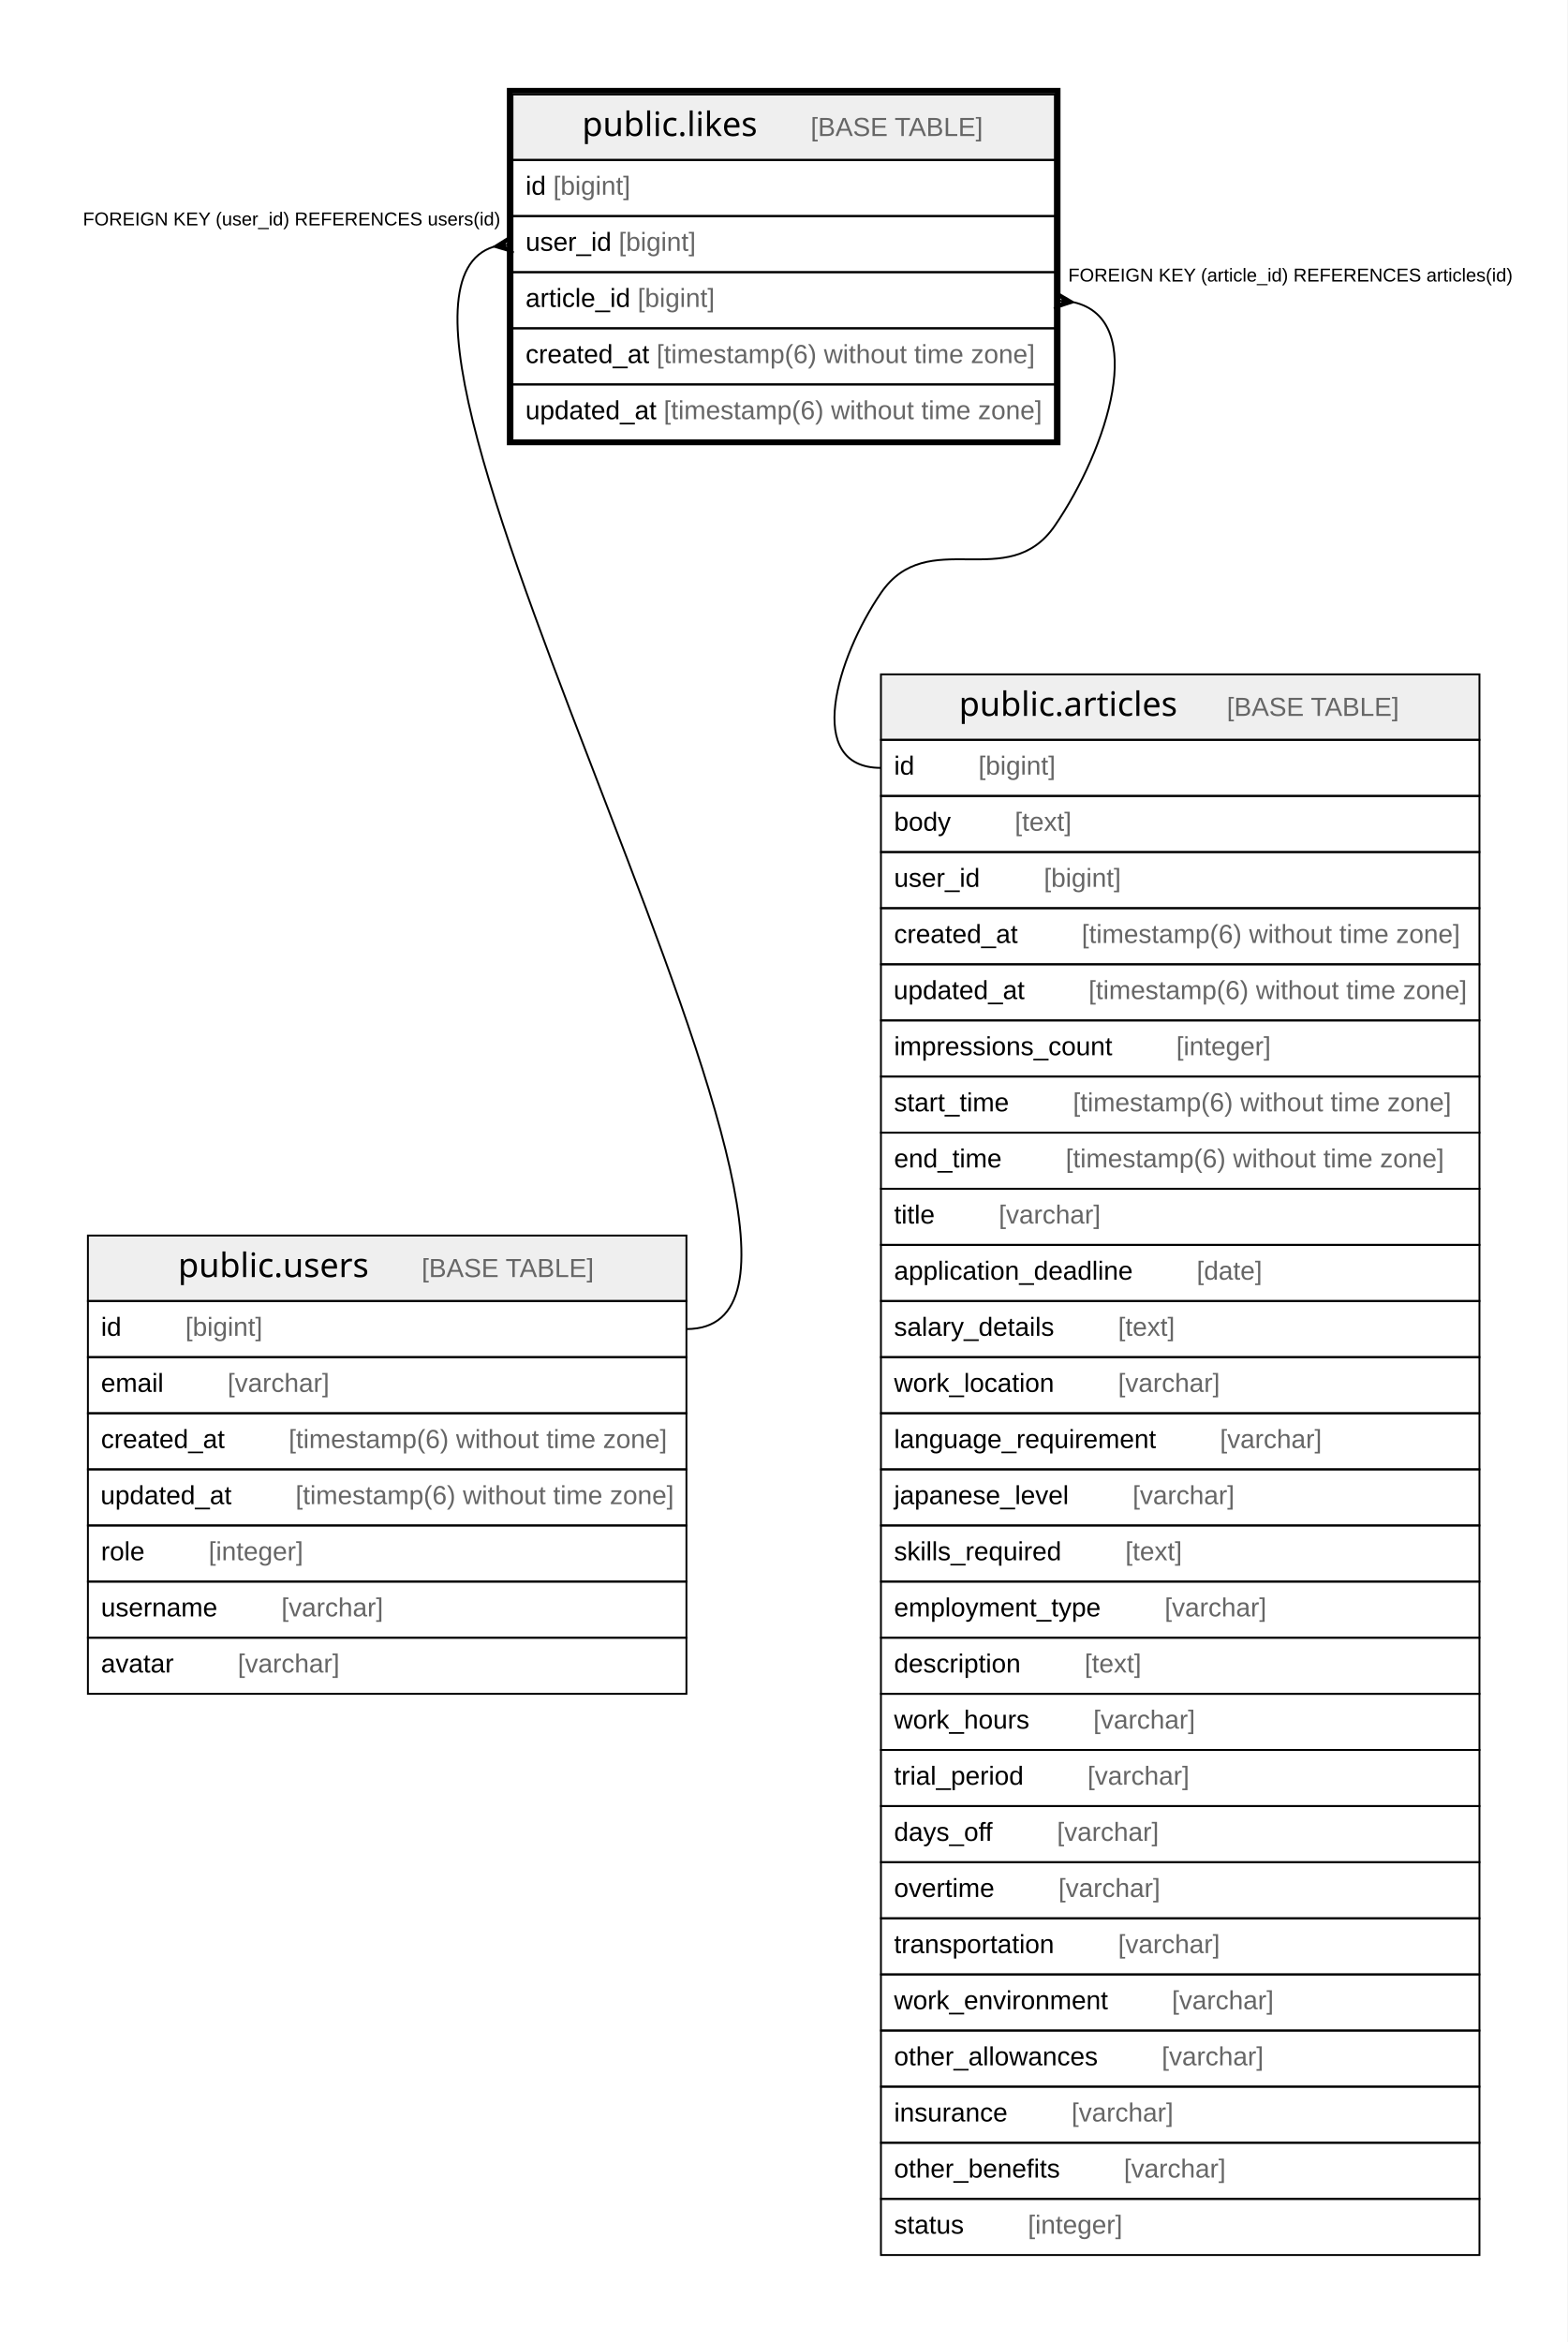
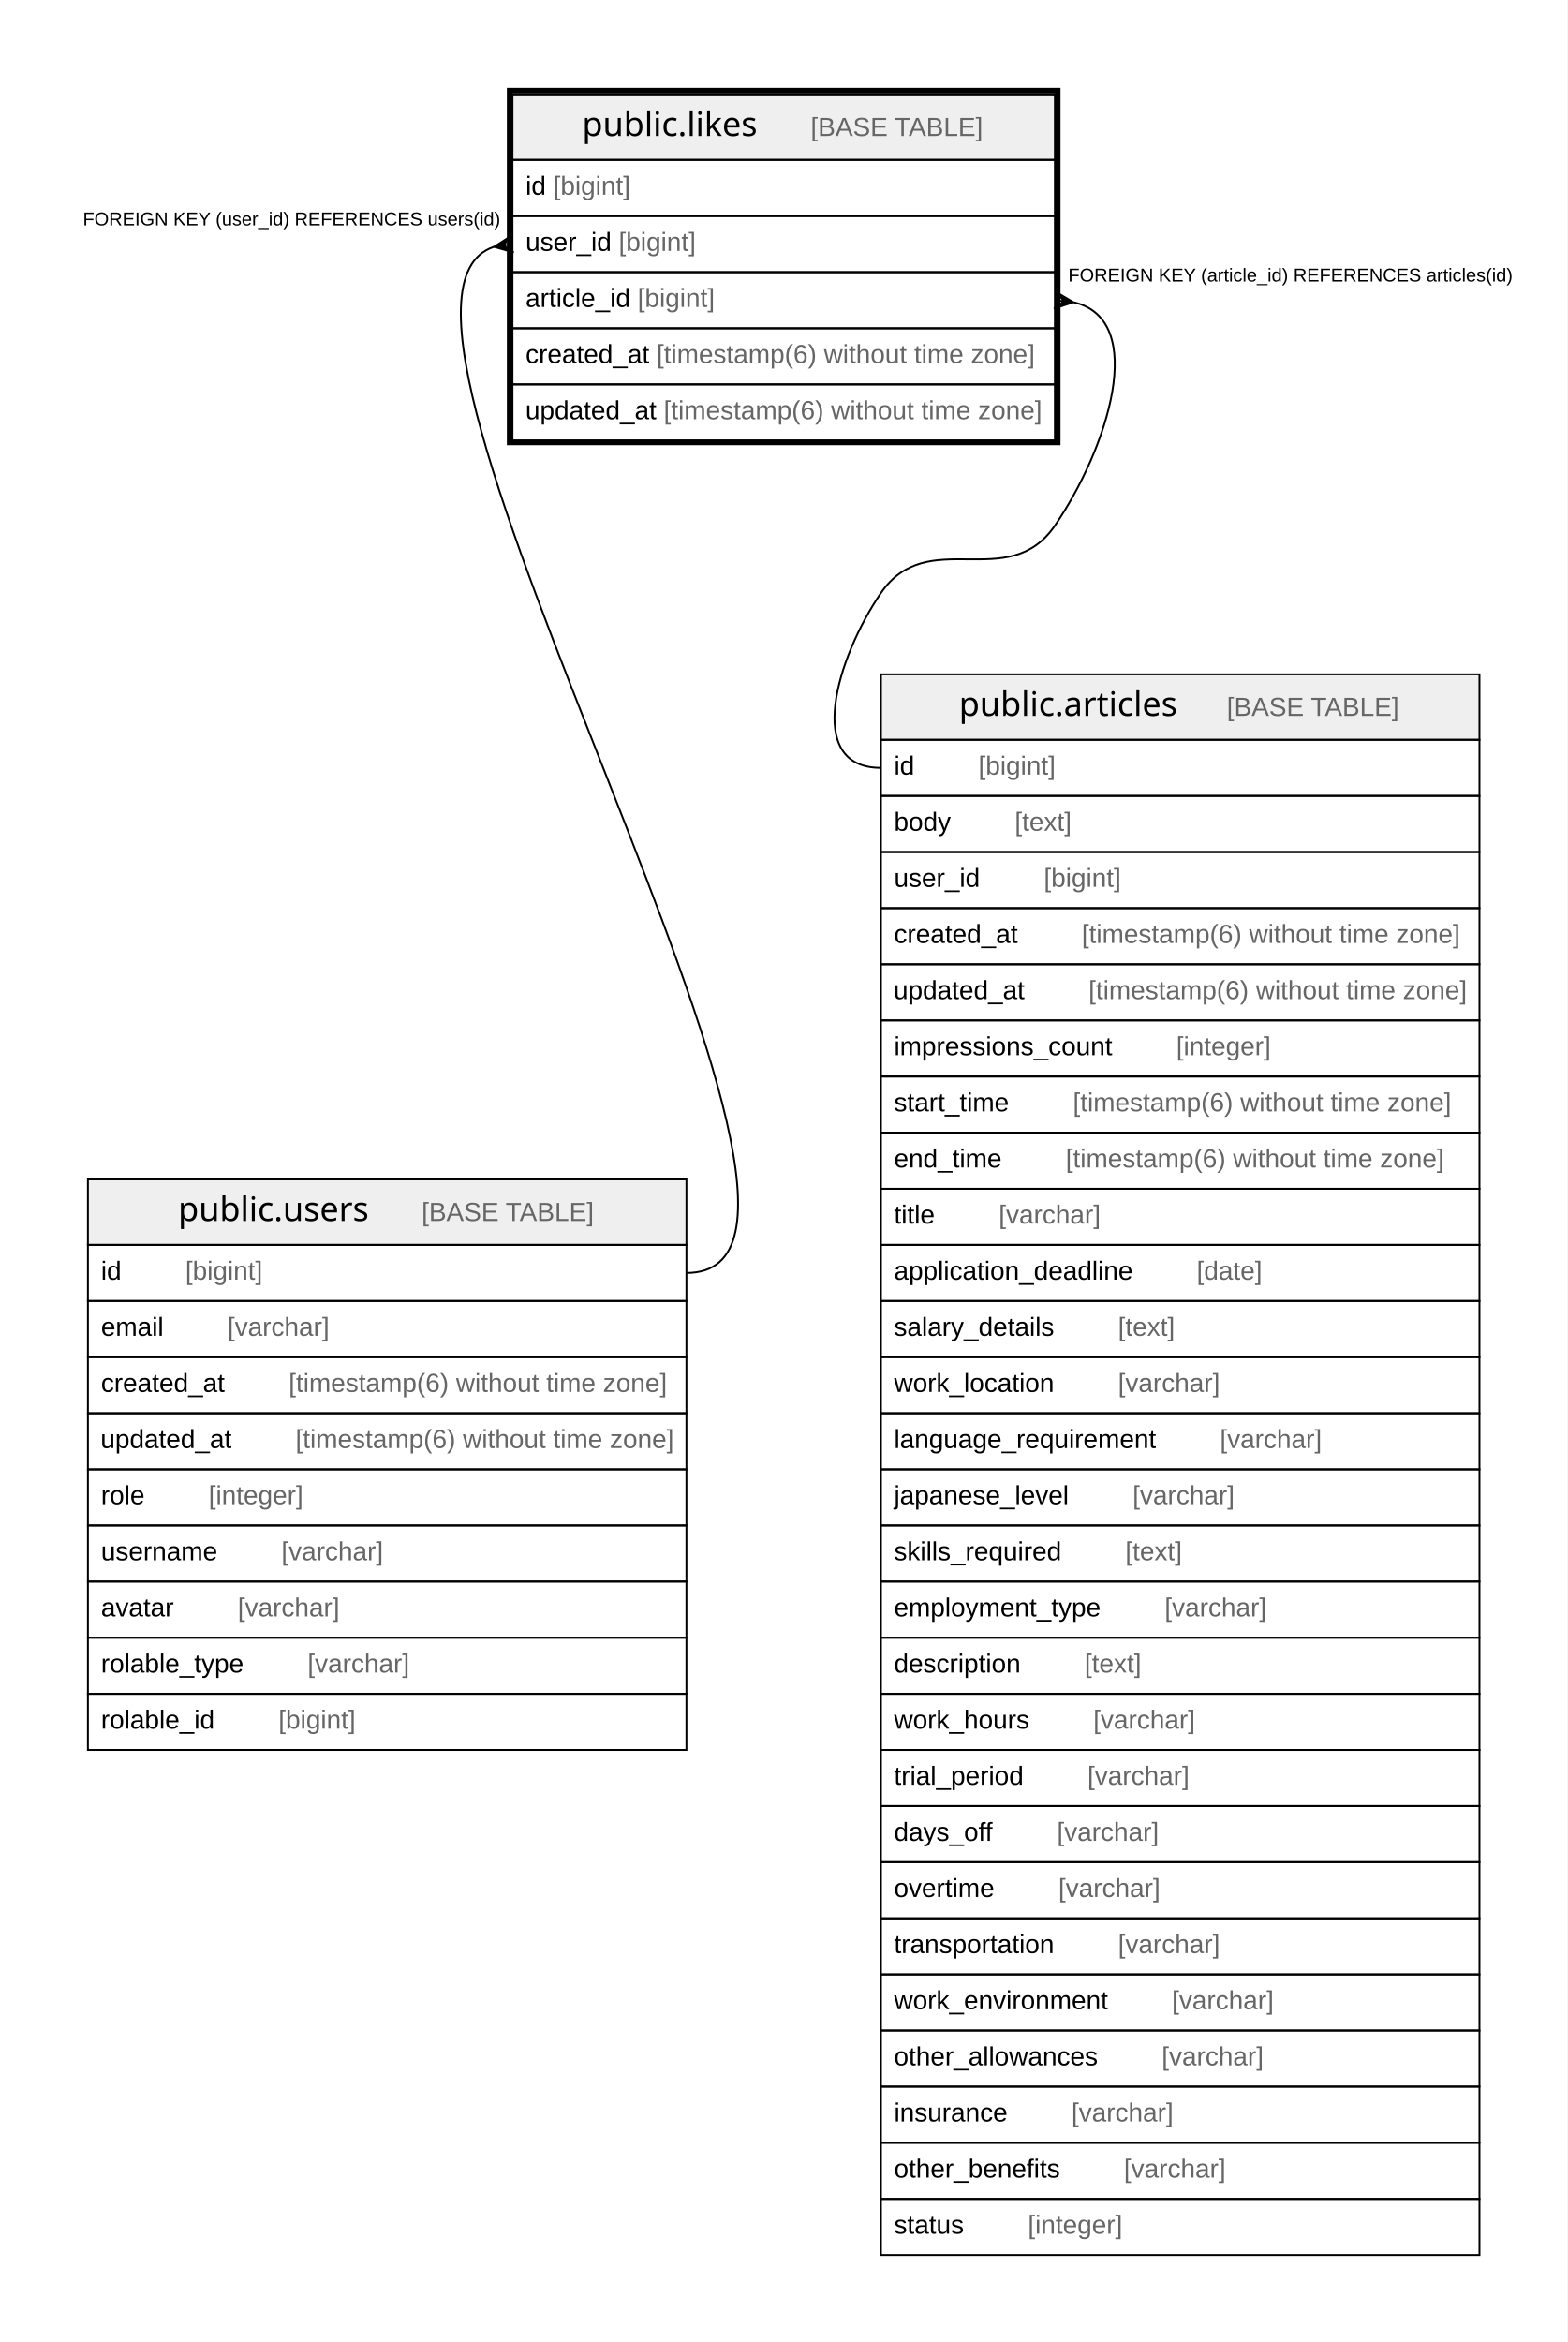
<svg xmlns="http://www.w3.org/2000/svg" width="838pt" height="1252pt" viewBox="0.00 0.00 838.00 1252.00">
  <g id="graph0" class="graph" transform="scale(1 1) rotate(0) translate(4 1248)">
    <polygon fill="#ffffff" stroke="transparent" points="-4,4 -4,-1248 834,-1248 834,4 -4,4" />
    <g id="node1" class="node">
      <polygon fill="#efefef" stroke="transparent" points="270,-1162.5 270,-1197.5 560,-1197.5 560,-1162.5 270,-1162.5" />
      <polygon fill="none" stroke="#000000" points="270,-1162.5 270,-1197.5 560,-1197.5 560,-1162.5 270,-1162.5" />
      <text text-anchor="start" x="307.214" y="-1175.3" font-family="Arial Bold" font-size="18.00" fill="#000000">public.likes</text>
      <text text-anchor="start" x="395.218" y="-1175.3" font-family="Arial" font-size="14.00" fill="#000000">    </text>
      <text text-anchor="start" x="429.423" y="-1175.3" font-family="Arial" font-size="14.00" fill="#666666">[BASE TABLE]</text>
      <polygon fill="none" stroke="#000000" points="270,-1132.5 270,-1162.5 560,-1162.5 560,-1132.5 270,-1132.5" />
      <text text-anchor="start" x="277" y="-1143.9" font-family="Arial" font-size="14.00" fill="#000000">id </text>
      <text text-anchor="start" x="291.78" y="-1143.9" font-family="Arial" font-size="14.00" fill="#666666">[bigint]</text>
      <polygon fill="none" stroke="#000000" points="270,-1102.5 270,-1132.5 560,-1132.5 560,-1102.5 270,-1102.5" />
      <text text-anchor="start" x="277" y="-1113.9" font-family="Arial" font-size="14.00" fill="#000000">user_id </text>
      <text text-anchor="start" x="326.788" y="-1113.9" font-family="Arial" font-size="14.00" fill="#666666">[bigint]</text>
      <polygon fill="none" stroke="#000000" points="270,-1072.5 270,-1102.5 560,-1102.5 560,-1072.5 270,-1072.5" />
      <text text-anchor="start" x="277" y="-1083.9" font-family="Arial" font-size="14.00" fill="#000000">article_id </text>
      <text text-anchor="start" x="336.892" y="-1083.9" font-family="Arial" font-size="14.00" fill="#666666">[bigint]</text>
      <polygon fill="none" stroke="#000000" points="270,-1042.5 270,-1072.5 560,-1072.5 560,-1042.5 270,-1042.5" />
      <text text-anchor="start" x="277" y="-1053.9" font-family="Arial" font-size="14.00" fill="#000000">created_at </text>
      <text text-anchor="start" x="347.028" y="-1053.9" font-family="Arial" font-size="14.00" fill="#666666">[timestamp(6) without time zone]</text>
      <polygon fill="none" stroke="#000000" points="270,-1012.5 270,-1042.5 560,-1042.5 560,-1012.5 270,-1012.5" />
      <text text-anchor="start" x="276.912" y="-1023.9" font-family="Arial" font-size="14.00" fill="#000000">updated_at </text>
      <text text-anchor="start" x="350.844" y="-1023.9" font-family="Arial" font-size="14.00" fill="#666666">[timestamp(6) without time zone]</text>
      <polygon fill="none" stroke="#000000" stroke-width="3" points="268.5,-1011.5 268.5,-1199.5 561.5,-1199.5 561.5,-1011.5 268.5,-1011.5" />
    </g>
    <g id="node2" class="node">
-       <polygon fill="#efefef" stroke="transparent" points="43,-552.5 43,-587.5 363,-587.5 363,-552.5 43,-552.5" />
-       <polygon fill="none" stroke="#000000" points="43,-552.5 43,-587.5 363,-587.5 363,-552.5 43,-552.5" />
-       <text text-anchor="start" x="91.209" y="-565.3" font-family="Arial Bold" font-size="18.00" fill="#000000">public.users</text>
-       <text text-anchor="start" x="187.223" y="-565.3" font-family="Arial" font-size="14.00" fill="#000000">    </text>
-       <text text-anchor="start" x="221.428" y="-565.3" font-family="Arial" font-size="14.00" fill="#666666">[BASE TABLE]</text>
+       <polygon fill="#efefef" stroke="transparent" points="43,-582.5 43,-617.5 363,-617.5 363,-582.5 43,-582.5" />
+       <polygon fill="none" stroke="#000000" points="43,-582.5 43,-617.5 363,-617.5 363,-582.5 43,-582.5" />
+       <text text-anchor="start" x="91.209" y="-595.3" font-family="Arial Bold" font-size="18.00" fill="#000000">public.users</text>
+       <text text-anchor="start" x="187.223" y="-595.3" font-family="Arial" font-size="14.00" fill="#000000">    </text>
+       <text text-anchor="start" x="221.428" y="-595.3" font-family="Arial" font-size="14.00" fill="#666666">[BASE TABLE]</text>
+       <polygon fill="none" stroke="#000000" points="43,-552.5 43,-582.5 363,-582.5 363,-552.5 43,-552.5" />
+       <text text-anchor="start" x="50" y="-563.9" font-family="Arial" font-size="14.00" fill="#000000">id    </text>
+       <text text-anchor="start" x="95.094" y="-563.9" font-family="Arial" font-size="14.00" fill="#666666">[bigint]</text>
      <polygon fill="none" stroke="#000000" points="43,-522.5 43,-552.5 363,-552.5 363,-522.5 43,-522.5" />
-       <text text-anchor="start" x="50" y="-533.9" font-family="Arial" font-size="14.00" fill="#000000">id    </text>
-       <text text-anchor="start" x="95.094" y="-533.9" font-family="Arial" font-size="14.00" fill="#666666">[bigint]</text>
+       <text text-anchor="start" x="50" y="-533.9" font-family="Arial" font-size="14.00" fill="#000000">email    </text>
+       <text text-anchor="start" x="117.644" y="-533.9" font-family="Arial" font-size="14.00" fill="#666666">[varchar]</text>
      <polygon fill="none" stroke="#000000" points="43,-492.5 43,-522.5 363,-522.5 363,-492.5 43,-492.5" />
-       <text text-anchor="start" x="50" y="-503.9" font-family="Arial" font-size="14.00" fill="#000000">email    </text>
-       <text text-anchor="start" x="117.644" y="-503.9" font-family="Arial" font-size="14.00" fill="#666666">[varchar]</text>
+       <text text-anchor="start" x="50" y="-503.9" font-family="Arial" font-size="14.00" fill="#000000">created_at    </text>
+       <text text-anchor="start" x="150.342" y="-503.9" font-family="Arial" font-size="14.00" fill="#666666">[timestamp(6) without time zone]</text>
      <polygon fill="none" stroke="#000000" points="43,-462.5 43,-492.5 363,-492.5 363,-462.5 43,-462.5" />
-       <text text-anchor="start" x="50" y="-473.9" font-family="Arial" font-size="14.00" fill="#000000">created_at    </text>
-       <text text-anchor="start" x="150.342" y="-473.9" font-family="Arial" font-size="14.00" fill="#666666">[timestamp(6) without time zone]</text>
+       <text text-anchor="start" x="49.755" y="-473.9" font-family="Arial" font-size="14.00" fill="#000000">updated_at    </text>
+       <text text-anchor="start" x="154.001" y="-473.9" font-family="Arial" font-size="14.00" fill="#666666">[timestamp(6) without time zone]</text>
      <polygon fill="none" stroke="#000000" points="43,-432.5 43,-462.5 363,-462.5 363,-432.5 43,-432.5" />
-       <text text-anchor="start" x="49.755" y="-443.9" font-family="Arial" font-size="14.00" fill="#000000">updated_at    </text>
-       <text text-anchor="start" x="154.001" y="-443.9" font-family="Arial" font-size="14.00" fill="#666666">[timestamp(6) without time zone]</text>
+       <text text-anchor="start" x="50" y="-443.9" font-family="Arial" font-size="14.00" fill="#000000">role    </text>
+       <text text-anchor="start" x="107.537" y="-443.9" font-family="Arial" font-size="14.00" fill="#666666">[integer]</text>
      <polygon fill="none" stroke="#000000" points="43,-402.5 43,-432.5 363,-432.5 363,-402.5 43,-402.5" />
-       <text text-anchor="start" x="50" y="-413.9" font-family="Arial" font-size="14.00" fill="#000000">role    </text>
-       <text text-anchor="start" x="107.537" y="-413.9" font-family="Arial" font-size="14.00" fill="#666666">[integer]</text>
+       <text text-anchor="start" x="50" y="-413.9" font-family="Arial" font-size="14.00" fill="#000000">username    </text>
+       <text text-anchor="start" x="146.439" y="-413.9" font-family="Arial" font-size="14.00" fill="#666666">[varchar]</text>
      <polygon fill="none" stroke="#000000" points="43,-372.5 43,-402.5 363,-402.5 363,-372.5 43,-372.5" />
-       <text text-anchor="start" x="50" y="-383.9" font-family="Arial" font-size="14.00" fill="#000000">username    </text>
-       <text text-anchor="start" x="146.439" y="-383.9" font-family="Arial" font-size="14.00" fill="#666666">[varchar]</text>
+       <text text-anchor="start" x="50" y="-383.9" font-family="Arial" font-size="14.00" fill="#000000">avatar    </text>
+       <text text-anchor="start" x="123.104" y="-383.9" font-family="Arial" font-size="14.00" fill="#666666">[varchar]</text>
      <polygon fill="none" stroke="#000000" points="43,-342.5 43,-372.5 363,-372.5 363,-342.5 43,-342.5" />
-       <text text-anchor="start" x="50" y="-353.9" font-family="Arial" font-size="14.00" fill="#000000">avatar    </text>
-       <text text-anchor="start" x="123.104" y="-353.9" font-family="Arial" font-size="14.00" fill="#666666">[varchar]</text>
+       <text text-anchor="start" x="50" y="-353.9" font-family="Arial" font-size="14.00" fill="#000000">rolable_type    </text>
+       <text text-anchor="start" x="160.447" y="-353.9" font-family="Arial" font-size="14.00" fill="#666666">[varchar]</text>
+       <polygon fill="none" stroke="#000000" points="43,-312.5 43,-342.5 363,-342.5 363,-312.5 43,-312.5" />
+       <text text-anchor="start" x="50" y="-323.9" font-family="Arial" font-size="14.00" fill="#000000">rolable_id    </text>
+       <text text-anchor="start" x="144.881" y="-323.9" font-family="Arial" font-size="14.00" fill="#666666">[bigint]</text>
    </g>
    <g id="edge1" class="edge">
-       <path fill="none" stroke="#000000" d="M260.054,-1116.131C159.131,-1085.114 489.839,-537.5 363,-537.5" />
-       <polygon fill="#000000" stroke="#000000" points="260.093,-1116.136 269.386,-1121.958 265.047,-1116.818 270,-1117.5 270,-1117.5 270,-1117.5 265.047,-1116.818 270.614,-1113.042 260.093,-1116.136 260.093,-1116.136" />
+       <path fill="none" stroke="#000000" d="M259.995,-1116.018C166.258,-1084.703 483.205,-567.5 363,-567.5" />
+       <polygon fill="#000000" stroke="#000000" points="260.108,-1116.035 269.341,-1121.951 265.054,-1116.767 270,-1117.5 270,-1117.5 270,-1117.5 265.054,-1116.767 270.659,-1113.049 260.108,-1116.035 260.108,-1116.035" />
      <text text-anchor="start" x="40.334" y="-1127.5" font-family="Arial" font-size="10.00" fill="#000000">FOREIGN KEY (user_id) REFERENCES users(id)</text>
    </g>
    <g id="node3" class="node">
      <polygon fill="#efefef" stroke="transparent" points="467,-852.5 467,-887.5 787,-887.5 787,-852.5 467,-852.5" />
      <polygon fill="none" stroke="#000000" points="467,-852.5 467,-887.5 787,-887.5 787,-852.5 467,-852.5" />
      <text text-anchor="start" x="508.714" y="-865.3" font-family="Arial Bold" font-size="18.00" fill="#000000">public.articles</text>
      <text text-anchor="start" x="617.718" y="-865.3" font-family="Arial" font-size="14.00" fill="#000000">    </text>
      <text text-anchor="start" x="651.923" y="-865.3" font-family="Arial" font-size="14.00" fill="#666666">[BASE TABLE]</text>
      <polygon fill="none" stroke="#000000" points="467,-822.5 467,-852.5 787,-852.5 787,-822.5 467,-822.5" />
      <text text-anchor="start" x="474" y="-833.9" font-family="Arial" font-size="14.00" fill="#000000">id    </text>
      <text text-anchor="start" x="519.094" y="-833.9" font-family="Arial" font-size="14.00" fill="#666666">[bigint]</text>
      <polygon fill="none" stroke="#000000" points="467,-792.5 467,-822.5 787,-822.5 787,-792.5 467,-792.5" />
      <text text-anchor="start" x="474" y="-803.9" font-family="Arial" font-size="14.00" fill="#000000">body    </text>
      <text text-anchor="start" x="538.553" y="-803.9" font-family="Arial" font-size="14.00" fill="#666666">[text]</text>
      <polygon fill="none" stroke="#000000" points="467,-762.5 467,-792.5 787,-792.5 787,-762.5 467,-762.5" />
      <text text-anchor="start" x="474" y="-773.9" font-family="Arial" font-size="14.00" fill="#000000">user_id    </text>
      <text text-anchor="start" x="554.102" y="-773.9" font-family="Arial" font-size="14.00" fill="#666666">[bigint]</text>
      <polygon fill="none" stroke="#000000" points="467,-732.5 467,-762.5 787,-762.5 787,-732.5 467,-732.5" />
      <text text-anchor="start" x="474" y="-743.9" font-family="Arial" font-size="14.00" fill="#000000">created_at    </text>
      <text text-anchor="start" x="574.342" y="-743.9" font-family="Arial" font-size="14.00" fill="#666666">[timestamp(6) without time zone]</text>
      <polygon fill="none" stroke="#000000" points="467,-702.5 467,-732.5 787,-732.5 787,-702.5 467,-702.5" />
      <text text-anchor="start" x="473.755" y="-713.9" font-family="Arial" font-size="14.00" fill="#000000">updated_at    </text>
      <text text-anchor="start" x="578.001" y="-713.9" font-family="Arial" font-size="14.00" fill="#666666">[timestamp(6) without time zone]</text>
      <polygon fill="none" stroke="#000000" points="467,-672.5 467,-702.5 787,-702.5 787,-672.5 467,-672.5" />
      <text text-anchor="start" x="474" y="-683.9" font-family="Arial" font-size="14.00" fill="#000000">impressions_count    </text>
      <text text-anchor="start" x="624.891" y="-683.9" font-family="Arial" font-size="14.00" fill="#666666">[integer]</text>
      <polygon fill="none" stroke="#000000" points="467,-642.5 467,-672.5 787,-672.5 787,-642.5 467,-642.5" />
      <text text-anchor="start" x="474" y="-653.9" font-family="Arial" font-size="14.00" fill="#000000">start_time    </text>
      <text text-anchor="start" x="569.652" y="-653.9" font-family="Arial" font-size="14.00" fill="#666666">[timestamp(6) without time zone]</text>
      <polygon fill="none" stroke="#000000" points="467,-612.5 467,-642.5 787,-642.5 787,-612.5 467,-612.5" />
      <text text-anchor="start" x="474" y="-623.9" font-family="Arial" font-size="14.00" fill="#000000">end_time    </text>
      <text text-anchor="start" x="565.776" y="-623.9" font-family="Arial" font-size="14.00" fill="#666666">[timestamp(6) without time zone]</text>
      <polygon fill="none" stroke="#000000" points="467,-582.5 467,-612.5 787,-612.5 787,-582.5 467,-582.5" />
      <text text-anchor="start" x="474" y="-593.9" font-family="Arial" font-size="14.00" fill="#000000">title    </text>
      <text text-anchor="start" x="529.982" y="-593.9" font-family="Arial" font-size="14.00" fill="#666666">[varchar]</text>
      <polygon fill="none" stroke="#000000" points="467,-552.5 467,-582.5 787,-582.5 787,-552.5 467,-552.5" />
      <text text-anchor="start" x="474" y="-563.9" font-family="Arial" font-size="14.00" fill="#000000">application_deadline    </text>
      <text text-anchor="start" x="635.802" y="-563.9" font-family="Arial" font-size="14.00" fill="#666666">[date]</text>
      <polygon fill="none" stroke="#000000" points="467,-522.5 467,-552.5 787,-552.5 787,-522.5 467,-522.5" />
      <text text-anchor="start" x="474" y="-533.9" font-family="Arial" font-size="14.00" fill="#000000">salary_details    </text>
      <text text-anchor="start" x="593.771" y="-533.9" font-family="Arial" font-size="14.00" fill="#666666">[text]</text>
      <polygon fill="none" stroke="#000000" points="467,-492.5 467,-522.5 787,-522.5 787,-492.5 467,-492.5" />
      <text text-anchor="start" x="474" y="-503.9" font-family="Arial" font-size="14.00" fill="#000000">work_location    </text>
      <text text-anchor="start" x="593.771" y="-503.9" font-family="Arial" font-size="14.00" fill="#666666">[varchar]</text>
      <polygon fill="none" stroke="#000000" points="467,-462.5 467,-492.5 787,-492.5 787,-462.5 467,-462.5" />
      <text text-anchor="start" x="474" y="-473.9" font-family="Arial" font-size="14.00" fill="#000000">language_requirement    </text>
      <text text-anchor="start" x="648.247" y="-473.9" font-family="Arial" font-size="14.00" fill="#666666">[varchar]</text>
      <polygon fill="none" stroke="#000000" points="467,-432.5 467,-462.5 787,-462.5 787,-432.5 467,-432.5" />
      <text text-anchor="start" x="474" y="-443.9" font-family="Arial" font-size="14.00" fill="#000000">japanese_level    </text>
      <text text-anchor="start" x="601.568" y="-443.9" font-family="Arial" font-size="14.00" fill="#666666">[varchar]</text>
      <polygon fill="none" stroke="#000000" points="467,-402.5 467,-432.5 787,-432.5 787,-402.5 467,-402.5" />
      <text text-anchor="start" x="474" y="-413.9" font-family="Arial" font-size="14.00" fill="#000000">skills_required    </text>
      <text text-anchor="start" x="597.648" y="-413.9" font-family="Arial" font-size="14.00" fill="#666666">[text]</text>
      <polygon fill="none" stroke="#000000" points="467,-372.5 467,-402.5 787,-402.5 787,-372.5 467,-372.5" />
      <text text-anchor="start" x="474" y="-383.9" font-family="Arial" font-size="14.00" fill="#000000">employment_type    </text>
      <text text-anchor="start" x="618.675" y="-383.9" font-family="Arial" font-size="14.00" fill="#666666">[varchar]</text>
      <polygon fill="none" stroke="#000000" points="467,-342.5 467,-372.5 787,-372.5 787,-342.5 467,-342.5" />
      <text text-anchor="start" x="474" y="-353.9" font-family="Arial" font-size="14.00" fill="#000000">description    </text>
      <text text-anchor="start" x="575.882" y="-353.9" font-family="Arial" font-size="14.00" fill="#666666">[text]</text>
      <polygon fill="none" stroke="#000000" points="467,-312.5 467,-342.5 787,-342.5 787,-312.5 467,-312.5" />
      <text text-anchor="start" x="474" y="-323.9" font-family="Arial" font-size="14.00" fill="#000000">work_hours    </text>
      <text text-anchor="start" x="580.546" y="-323.9" font-family="Arial" font-size="14.00" fill="#666666">[varchar]</text>
      <polygon fill="none" stroke="#000000" points="467,-282.5 467,-312.5 787,-312.5 787,-282.5 467,-282.5" />
      <text text-anchor="start" x="474" y="-293.9" font-family="Arial" font-size="14.00" fill="#000000">trial_period    </text>
      <text text-anchor="start" x="577.432" y="-293.9" font-family="Arial" font-size="14.00" fill="#666666">[varchar]</text>
      <polygon fill="none" stroke="#000000" points="467,-252.5 467,-282.5 787,-282.5 787,-252.5 467,-252.5" />
      <text text-anchor="start" x="474" y="-263.9" font-family="Arial" font-size="14.00" fill="#000000">days_off    </text>
      <text text-anchor="start" x="561.116" y="-263.9" font-family="Arial" font-size="14.00" fill="#666666">[varchar]</text>
      <polygon fill="none" stroke="#000000" points="467,-222.5 467,-252.5 787,-252.5 787,-222.5 467,-222.5" />
      <text text-anchor="start" x="474" y="-233.9" font-family="Arial" font-size="14.00" fill="#000000">overtime    </text>
      <text text-anchor="start" x="561.871" y="-233.9" font-family="Arial" font-size="14.00" fill="#666666">[varchar]</text>
      <polygon fill="none" stroke="#000000" points="467,-192.5 467,-222.5 787,-222.5 787,-192.5 467,-192.5" />
      <text text-anchor="start" x="474" y="-203.9" font-family="Arial" font-size="14.00" fill="#000000">transportation    </text>
      <text text-anchor="start" x="593.783" y="-203.9" font-family="Arial" font-size="14.00" fill="#666666">[varchar]</text>
      <polygon fill="none" stroke="#000000" points="467,-162.5 467,-192.5 787,-192.5 787,-162.5 467,-162.5" />
      <text text-anchor="start" x="474" y="-173.9" font-family="Arial" font-size="14.00" fill="#000000">work_environment    </text>
      <text text-anchor="start" x="622.551" y="-173.9" font-family="Arial" font-size="14.00" fill="#666666">[varchar]</text>
      <polygon fill="none" stroke="#000000" points="467,-132.5 467,-162.5 787,-162.5 787,-132.5 467,-132.5" />
      <text text-anchor="start" x="474" y="-143.9" font-family="Arial" font-size="14.00" fill="#000000">other_allowances    </text>
      <text text-anchor="start" x="617.119" y="-143.9" font-family="Arial" font-size="14.00" fill="#666666">[varchar]</text>
      <polygon fill="none" stroke="#000000" points="467,-102.5 467,-132.5 787,-132.5 787,-102.5 467,-102.5" />
      <text text-anchor="start" x="474" y="-113.9" font-family="Arial" font-size="14.00" fill="#000000">insurance    </text>
      <text text-anchor="start" x="568.885" y="-113.9" font-family="Arial" font-size="14.00" fill="#666666">[varchar]</text>
      <polygon fill="none" stroke="#000000" points="467,-72.5 467,-102.5 787,-102.5 787,-72.5 467,-72.5" />
      <text text-anchor="start" x="474" y="-83.9" font-family="Arial" font-size="14.00" fill="#000000">other_benefits    </text>
      <text text-anchor="start" x="596.905" y="-83.9" font-family="Arial" font-size="14.00" fill="#666666">[varchar]</text>
      <polygon fill="none" stroke="#000000" points="467,-42.5 467,-72.5 787,-72.5 787,-42.5 467,-42.5" />
      <text text-anchor="start" x="474" y="-53.9" font-family="Arial" font-size="14.00" fill="#000000">status    </text>
      <text text-anchor="start" x="545.551" y="-53.9" font-family="Arial" font-size="14.00" fill="#666666">[integer]</text>
    </g>
    <g id="edge2" class="edge">
      <path fill="none" stroke="#000000" d="M570.182,-1086.406C610.247,-1076.926 588.144,-1008.073 560,-967 534.947,-930.438 492.053,-967.562 467,-931 443.511,-896.72 425.444,-837.5 467,-837.5" />
      <polygon fill="#000000" stroke="#000000" points="569.943,-1086.431 559.519,-1083.026 564.971,-1086.966 560,-1087.5 560,-1087.5 560,-1087.5 564.971,-1086.966 560.481,-1091.974 569.943,-1086.431 569.943,-1086.431" />
      <text text-anchor="start" x="567.117" y="-1097.5" font-family="Arial" font-size="10.00" fill="#000000">FOREIGN KEY (article_id) REFERENCES articles(id)</text>
    </g>
  </g>
</svg>
